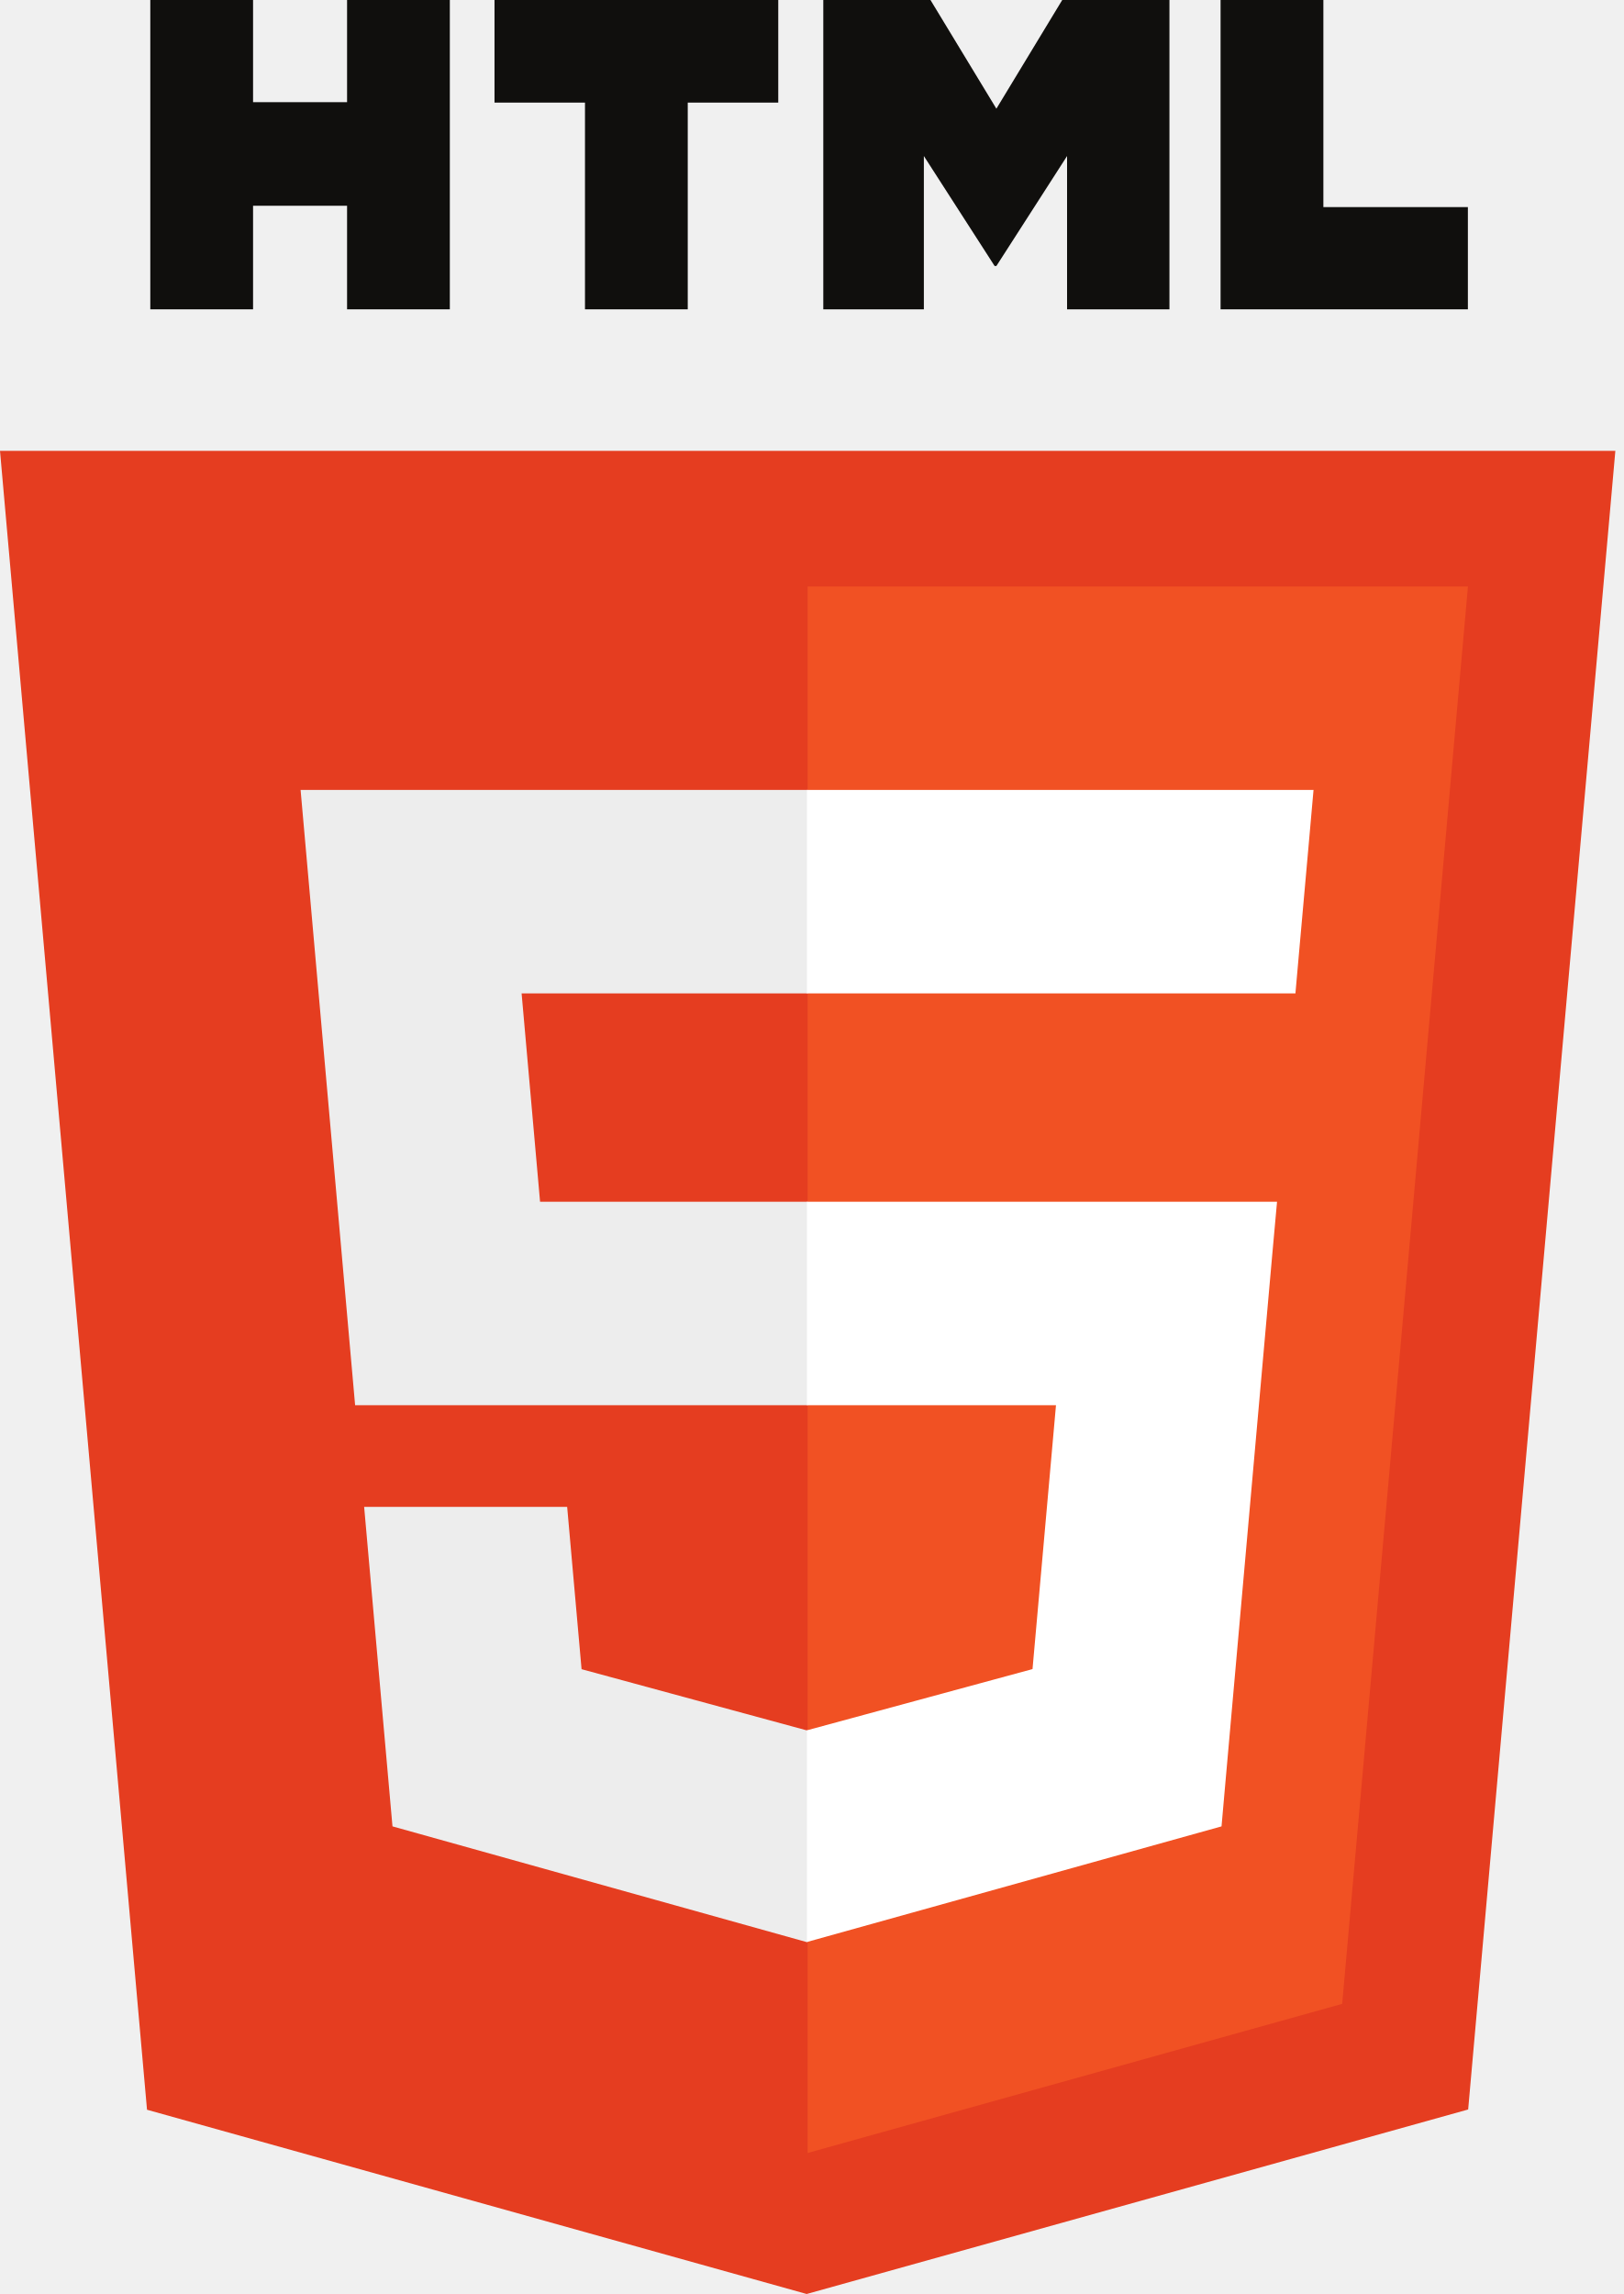
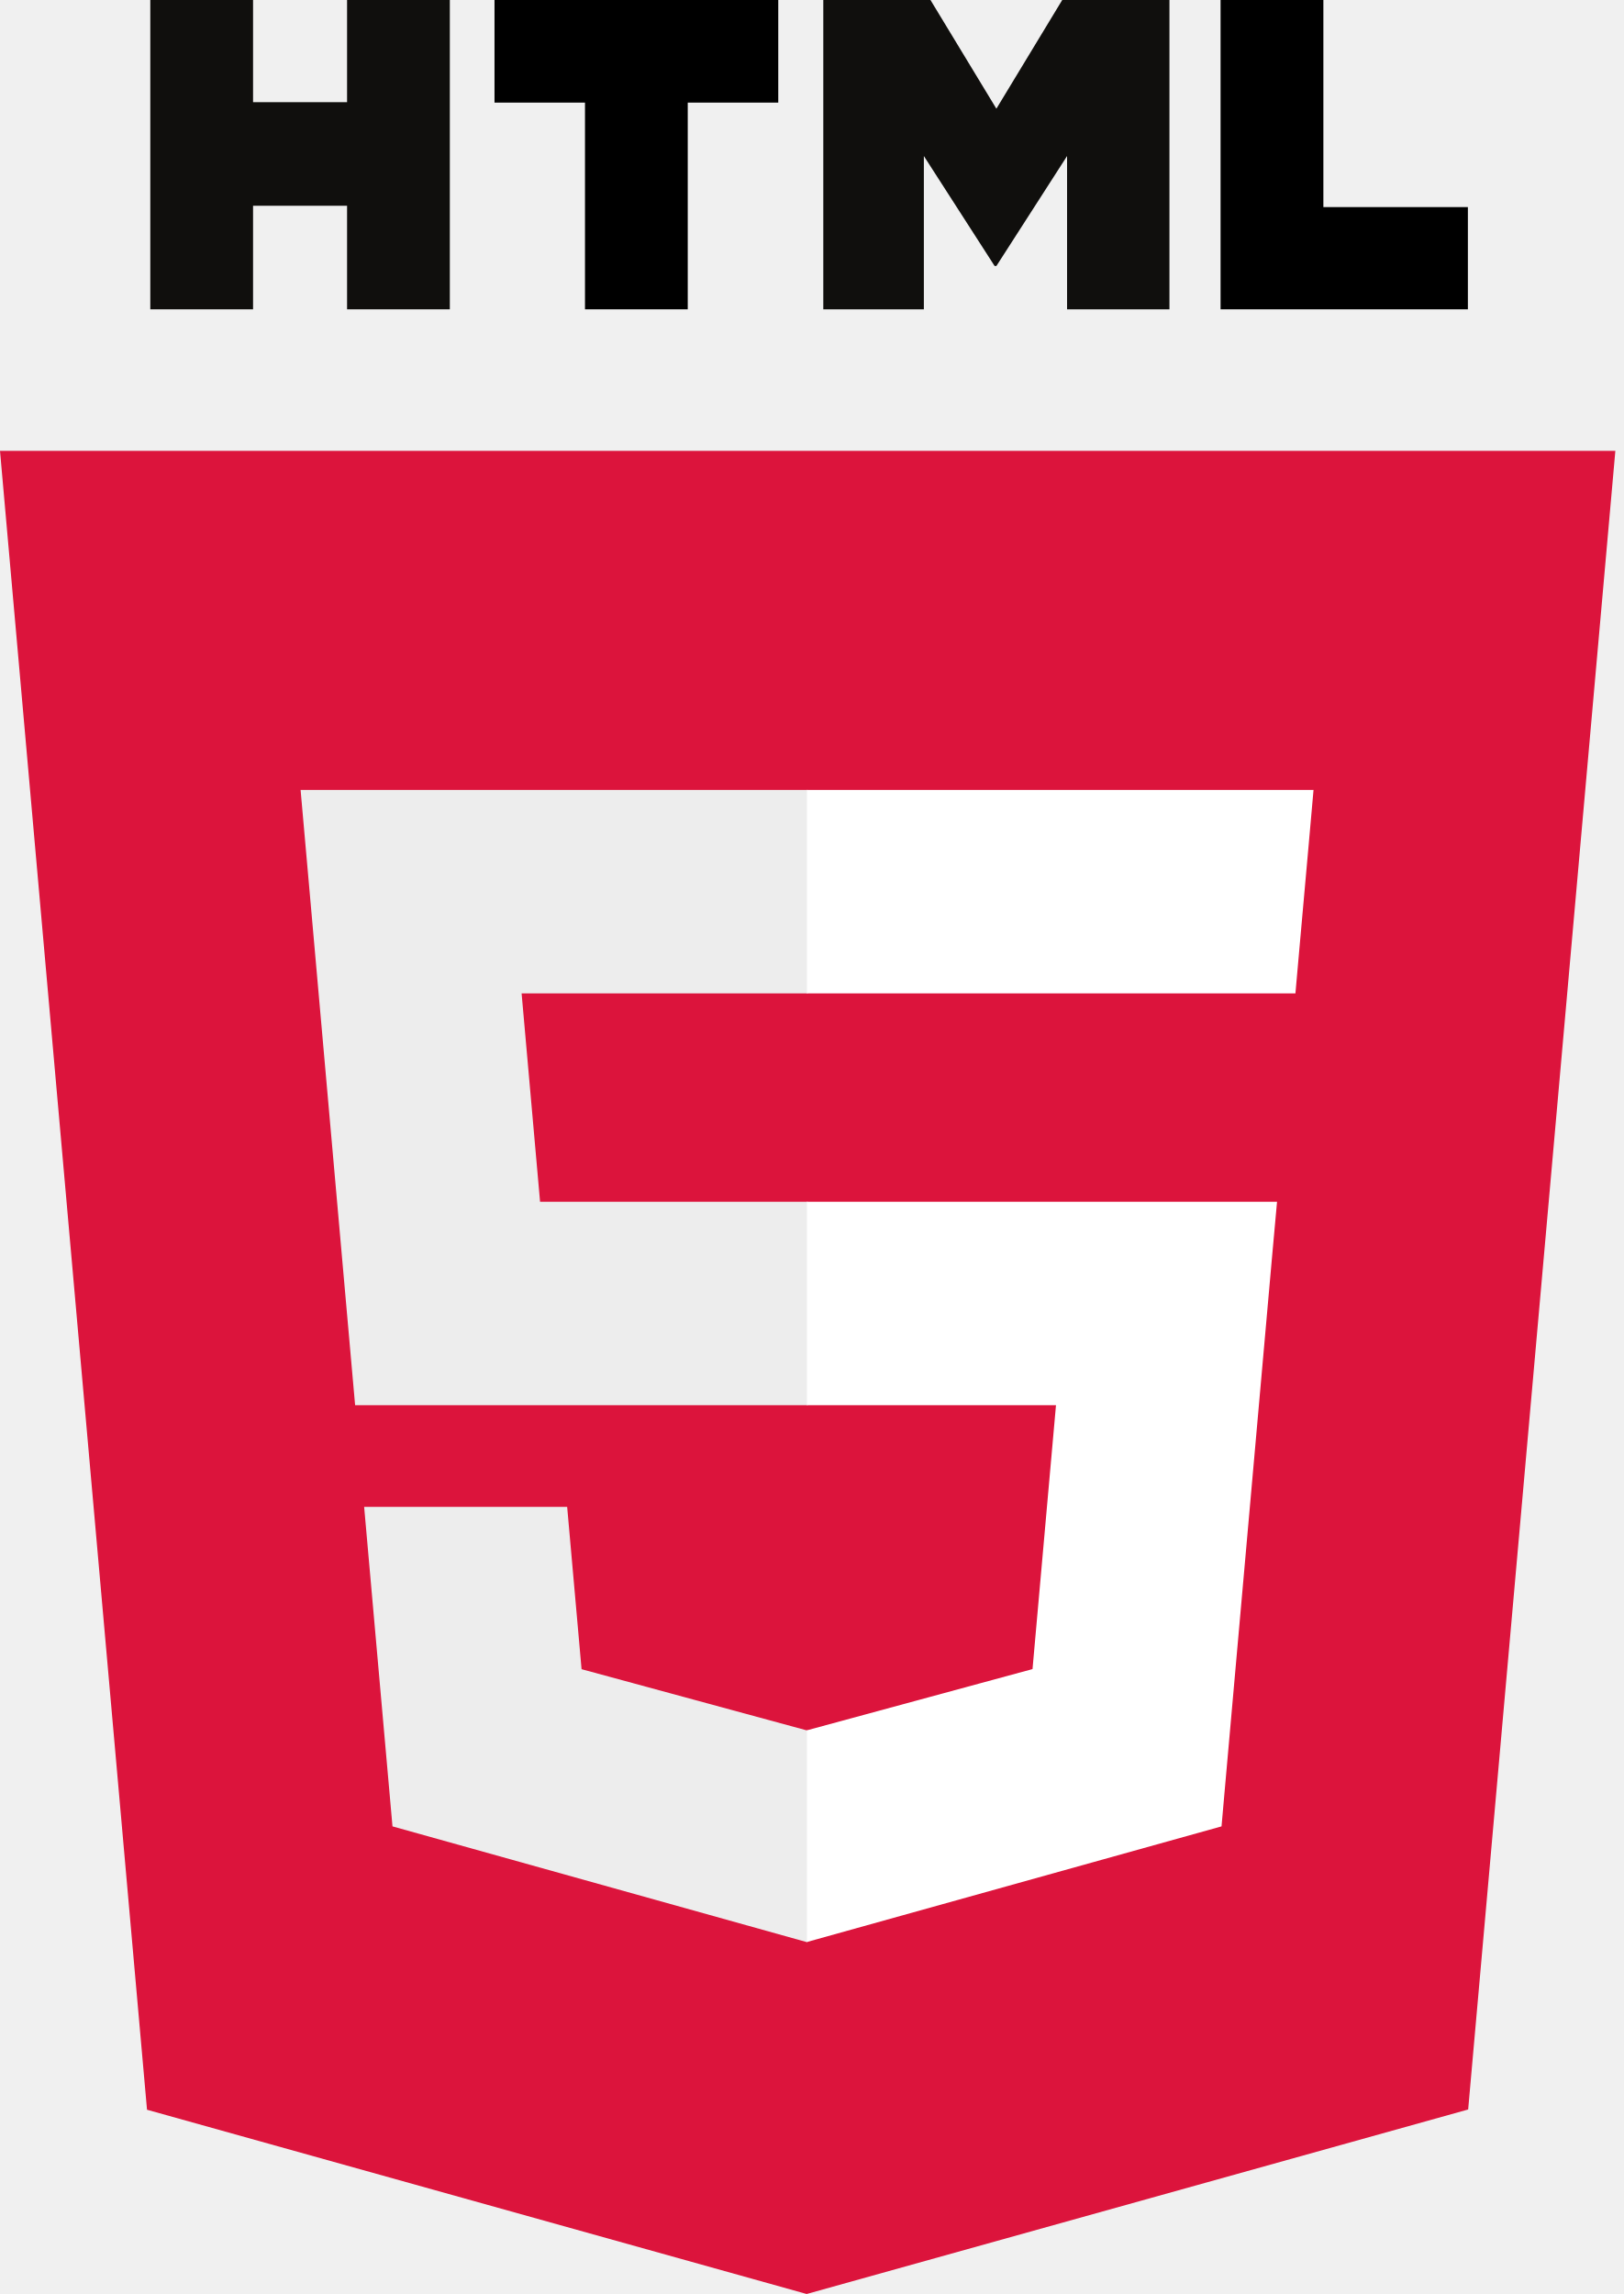
<svg xmlns="http://www.w3.org/2000/svg" width="46" height="65" viewBox="0 0 46 65" fill="none">
-   <path d="M4.166 59.779L0 12.774H45.775L41.604 59.772L22.859 65L4.166 59.779Z" fill="#E53D20" />
-   <path d="M22.887 61.004L38.034 56.779L41.598 16.617H22.887V61.004Z" fill="#F15123" />
+   <path d="M4.166 59.779L0 12.774H45.775L41.604 59.772L22.859 65L4.166 59.779Z" fill="crimson" />
+   <path d="M22.887 61.004L38.034 56.779L41.598 16.617H22.887V61.004Z" fill="crimson" />
  <path d="M22.887 34.051H15.304L14.781 28.148H22.887V22.383H22.867H8.518L8.655 23.929L10.063 39.816H22.887V34.051Z" fill="#EDEDED" />
  <path d="M22.887 49.023L22.862 49.03L16.48 47.296L16.072 42.698H12.971H10.319L11.122 51.75L22.861 55.029L22.887 55.021V49.023Z" fill="#EDEDED" />
  <path d="M4.259 4.1008e-05H7.171V2.895H9.835V4.1008e-05H12.747V8.765H9.835V5.83H7.171V8.765H4.259V4.1008e-05H4.259Z" fill="#100F0D" />
-   <path d="M16.577 2.907H14.013V4.1008e-05H22.054V2.907H19.489V8.765H16.577V2.907H16.577Z" fill="#100F0D" />
+   <path d="M16.577 2.907H14.013V4.1008e-05H22.054V2.907H19.489V8.765H16.577V2.907H16.577Z" fill="black" />
  <path d="M23.33 4.1008e-05H26.367L28.235 3.08L30.101 4.1008e-05H33.139V8.765H30.238V4.421L28.235 7.537H28.185L26.18 4.421V8.765H23.33V4.1008e-05Z" fill="#100F0D" />
-   <path d="M34.588 4.1008e-05H37.501V5.868H41.596V8.765H34.588V4.1008e-05Z" fill="#100F0D" />
+   <path d="M34.588 4.1008e-05H37.501V5.868H41.596V8.765H34.588V4.1008e-05Z" fill="black" />
  <path d="M22.867 34.051V39.816H29.924L29.259 47.293L22.867 49.028V55.026L34.615 51.75L34.701 50.776L36.048 35.599L36.188 34.051H34.644H22.867Z" fill="white" />
  <path d="M22.867 22.383V28.148H36.691H36.709L36.824 26.852L37.085 23.929L37.222 22.383H22.867Z" fill="white" />
</svg>
